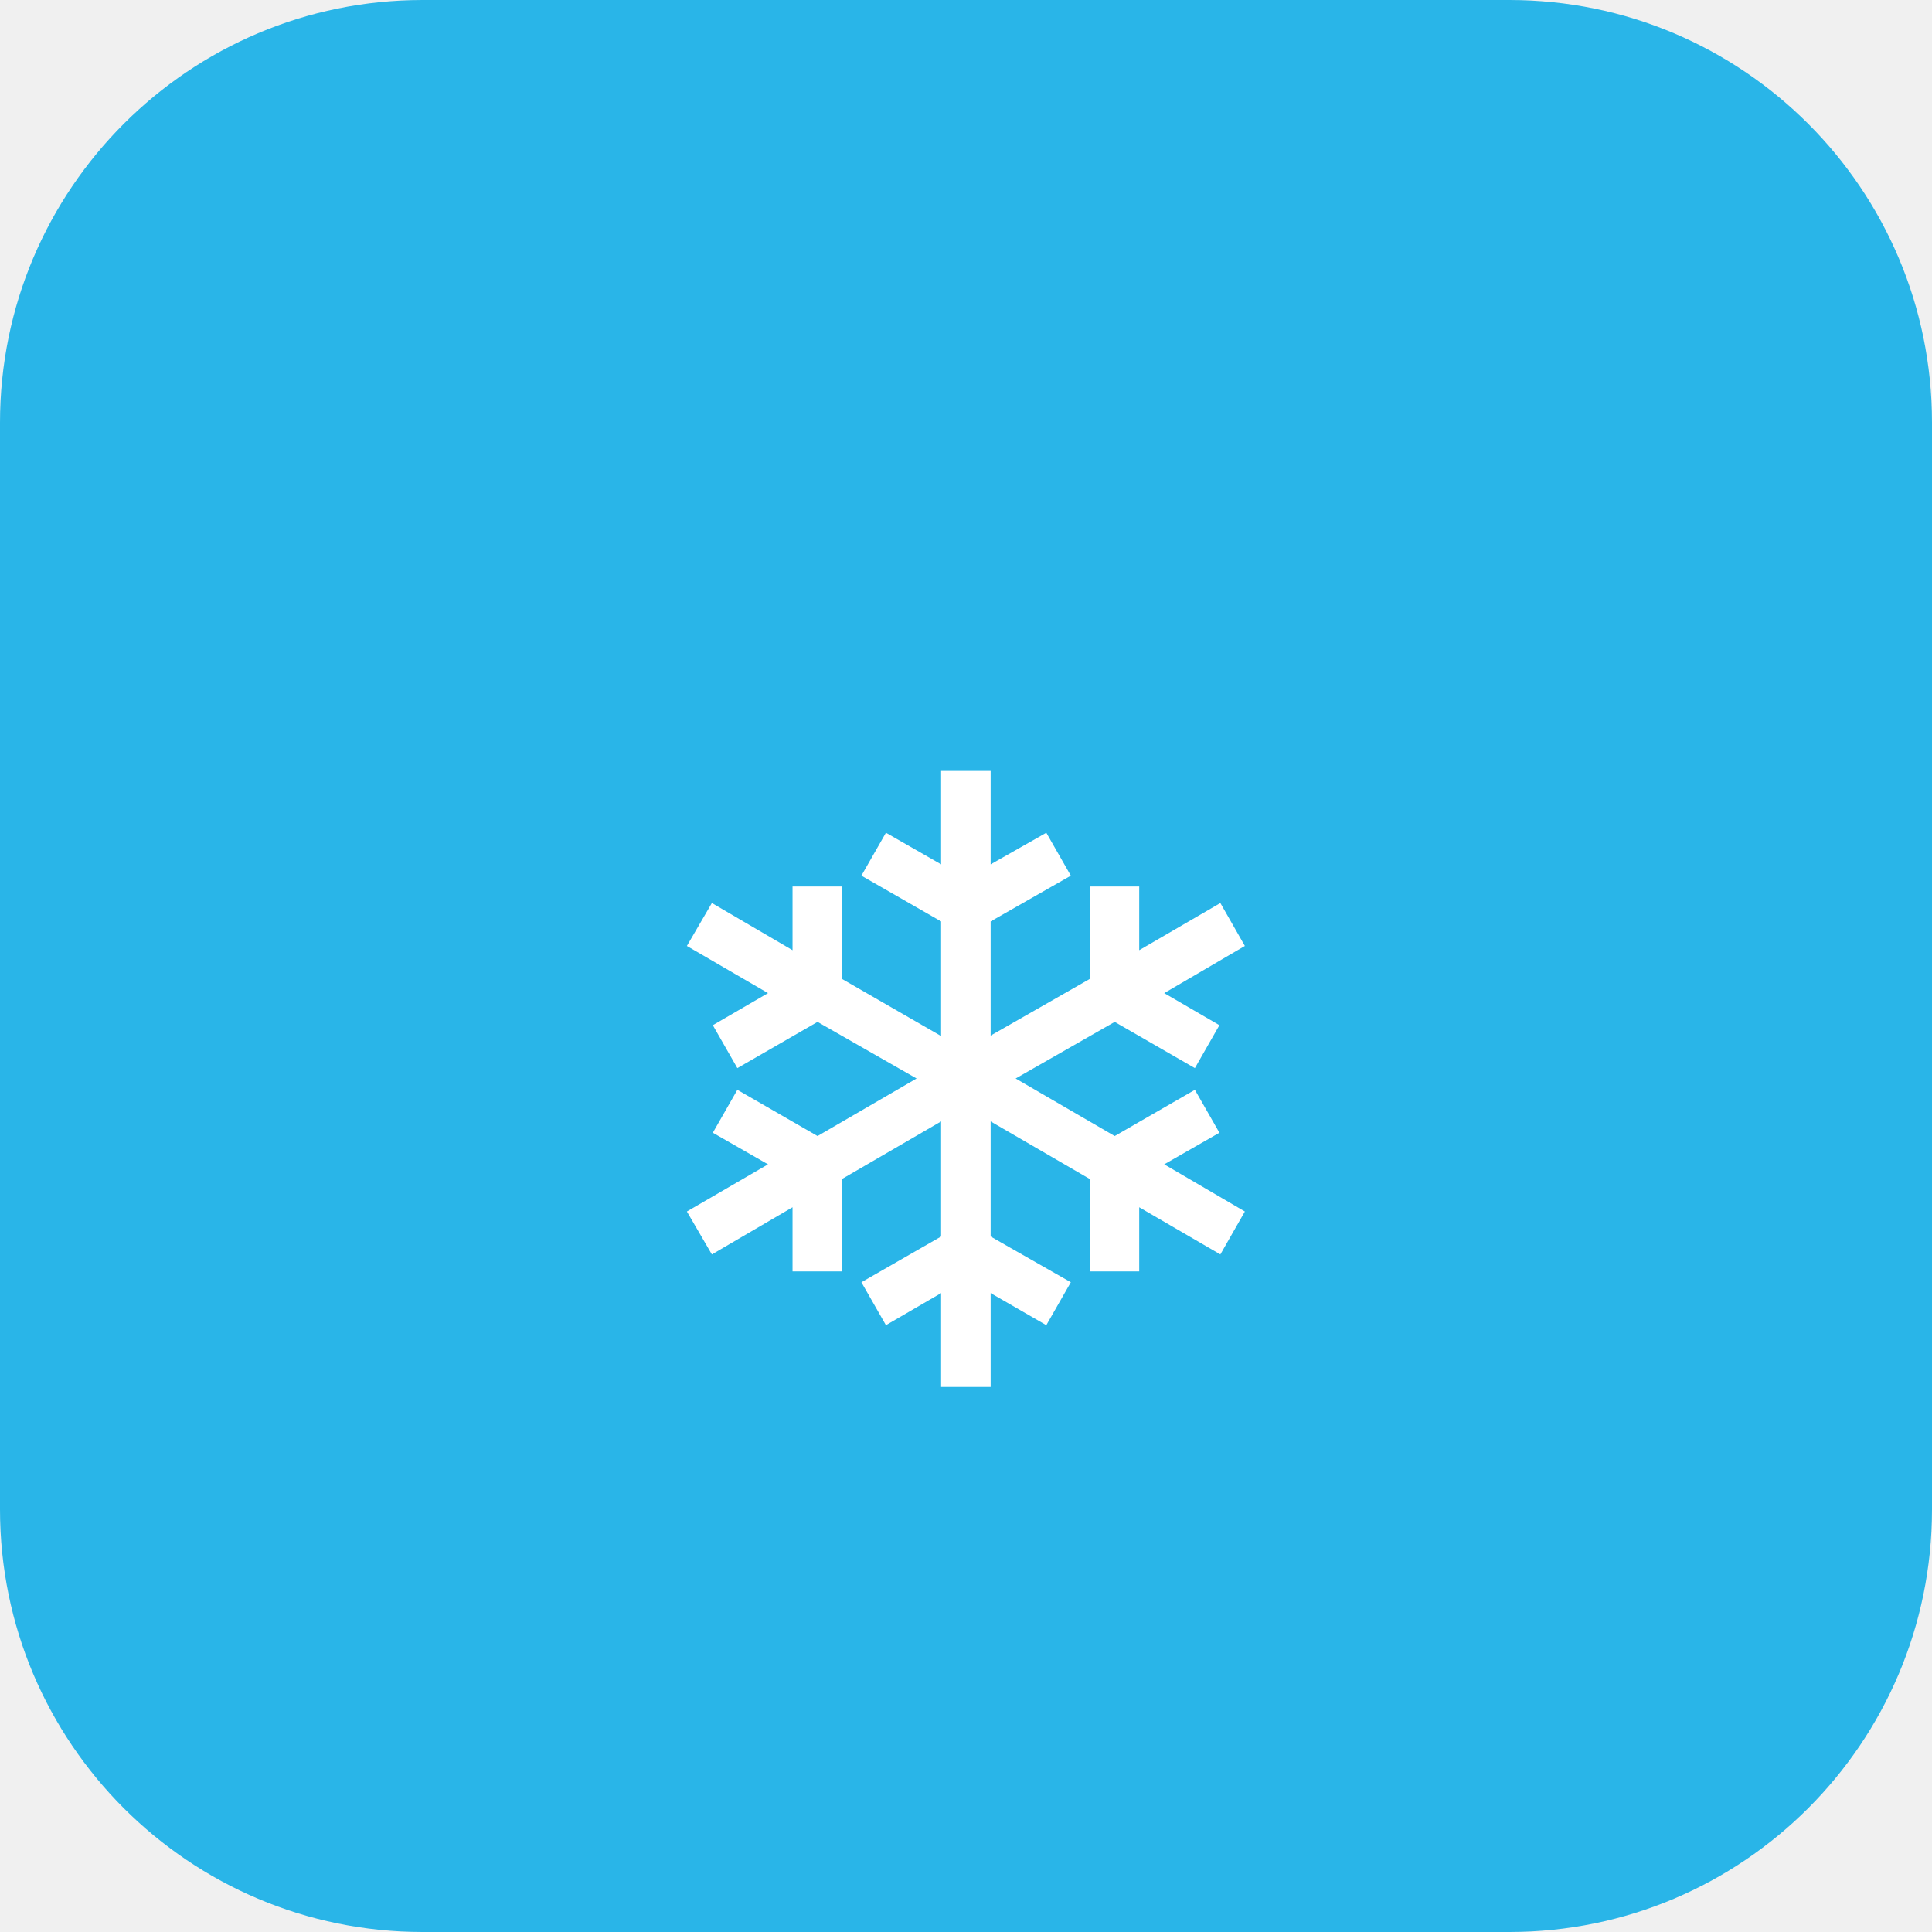
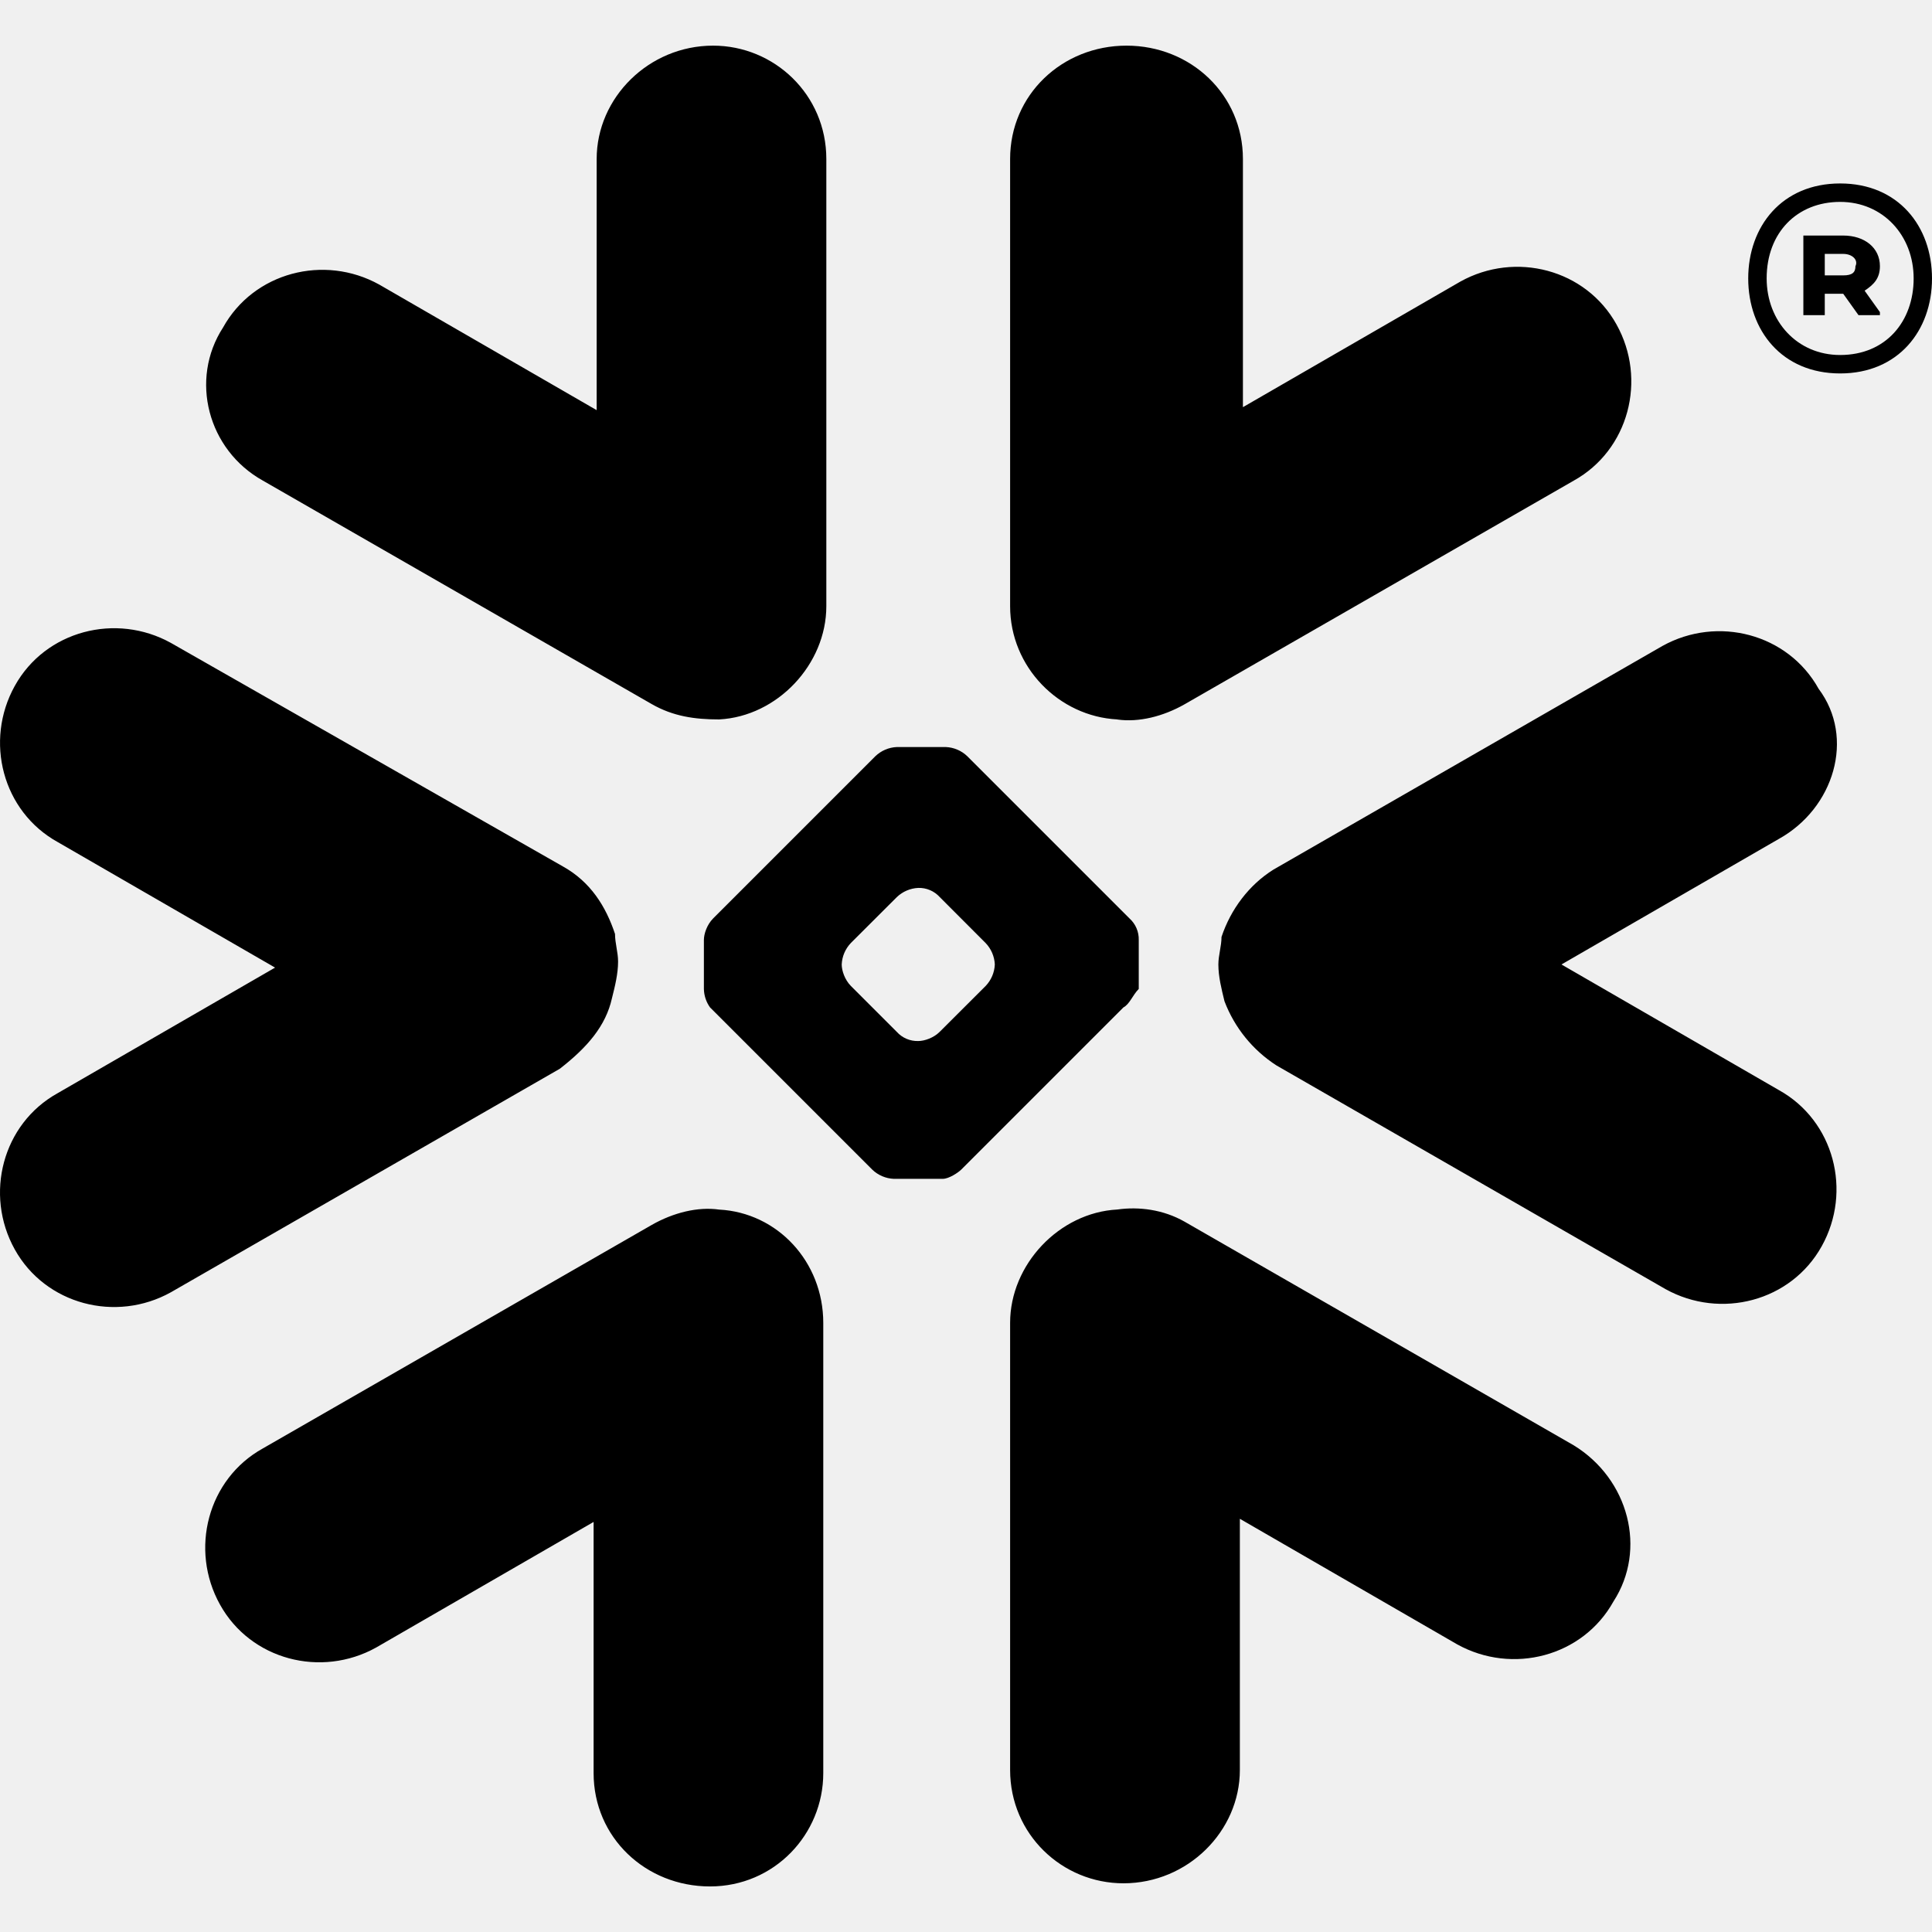
- <svg xmlns="http://www.w3.org/2000/svg" viewBox="0 0 64 64" width="64" height="64">
-   <rect width="64" height="64" rx="14" fill="#29B5E8" />
-   <text x="32" y="38" font-family="-apple-system, BlinkMacSystemFont, 'Segoe UI', Roboto, Helvetica, Arial, sans-serif" font-size="28" font-weight="700" fill="#FFFFFF" text-anchor="middle" dominant-baseline="middle">❄</text>
+ <svg xmlns="http://www.w3.org/2000/svg" role="img" viewBox="0 0 24 24">
+   <path d="M24 3.459c0 .646-.418 1.18-1.141 1.18-.723 0-1.142-.534-1.142-1.18 0-.647.419-1.18 1.142-1.18.723 0 1.141.533 1.141 1.18zm-.228 0c0-.533-.38-.951-.913-.951s-.913.38-.913.95c0 .533.38.952.913.952.57 0 .913-.419.913-.951zm-1.37-.533h.495c.266 0 .456.152.456.38 0 .153-.076.229-.19.305l.19.266v.038h-.266l-.19-.266h-.229v.266h-.266zm.495.228h-.229v.267h.229c.114 0 .152-.038.152-.114.038-.077-.038-.153-.152-.153zM7.602 12.4c.038-.151.076-.304.076-.456 0-.114-.038-.228-.038-.342-.114-.343-.304-.647-.646-.838l-4.87-2.777c-.685-.38-1.56-.152-1.94.533-.381.685-.153 1.56.532 1.94l2.701 1.56-2.701 1.56c-.685.38-.913 1.256-.533 1.94.38.685 1.256.914 1.94.533l4.832-2.777c.343-.267.571-.533.647-.876zm1.332 2.626c-.266-.038-.57.038-.837.19l-4.832 2.777c-.685.38-.913 1.256-.532 1.94.38.686 1.255.914 1.94.533l2.701-1.56v3.12c0 .8.647 1.408 1.446 1.408.799 0 1.407-.647 1.407-1.408v-5.592c0-.761-.57-1.37-1.293-1.408zm4.946-6.088c.266.038.57-.038.837-.19l4.832-2.777c.685-.38.913-1.256.532-1.94-.38-.686-1.255-.914-1.94-.533l-2.701 1.56V1.975c0-.799-.647-1.408-1.446-1.408-.799 0-1.446.609-1.446 1.408V7.53c0 .76.609 1.37 1.332 1.407zM3.265 5.97l4.832 2.777c.266.152.533.19.837.19.723-.038 1.331-.684 1.331-1.407V1.975c0-.799-.646-1.408-1.407-1.408-.799 0-1.446.647-1.446 1.408v3.12l-2.701-1.56c-.685-.38-1.56-.152-1.94.533-.419.646-.19 1.521.494 1.902zm9.093 6.011a.412.412 0 00-.114-.266l-.57-.571a.346.346 0 00-.267-.114.412.412 0 00-.266.114l-.571.57a.411.411 0 00-.114.267c0 .076.038.19.114.267l.57.57a.345.345 0 00.267.114c.076 0 .19-.038.266-.114l.571-.57a.412.412 0 00.114-.267zm1.598.533L11.94 14.53c-.039.038-.153.114-.229.114h-.608a.411.411 0 01-.267-.114L8.82 12.514a.408.408 0 01-.076-.229v-.608c0-.076.038-.19.114-.267l2.016-2.016a.41.41 0 01.267-.114h.608a.41.41 0 01.267.114l2.016 2.016a.347.347 0 01.114.267v.608c-.076.077-.114.19-.19.229zm5.593 5.44l-4.832-2.777c-.266-.152-.57-.19-.837-.152-.723.038-1.332.684-1.332 1.408v5.554c0 .8.647 1.408 1.408 1.408.799 0 1.446-.647 1.446-1.408v-3.12l2.7 1.56c.686.38 1.561.152 1.941-.533.419-.646.19-1.521-.494-1.94zm2.549-7.533l-2.701 1.56 2.7 1.56c.686.38.914 1.256.533 1.94-.38.685-1.255.913-1.94.533l-4.832-2.778a1.644 1.644 0 01-.647-.798c-.037-.153-.076-.305-.076-.457 0-.114.039-.228.039-.342.114-.343.342-.647.646-.837l4.832-2.778c.685-.38 1.56-.152 1.94.533.457.609.19 1.484-.494 1.864" />
</svg>
